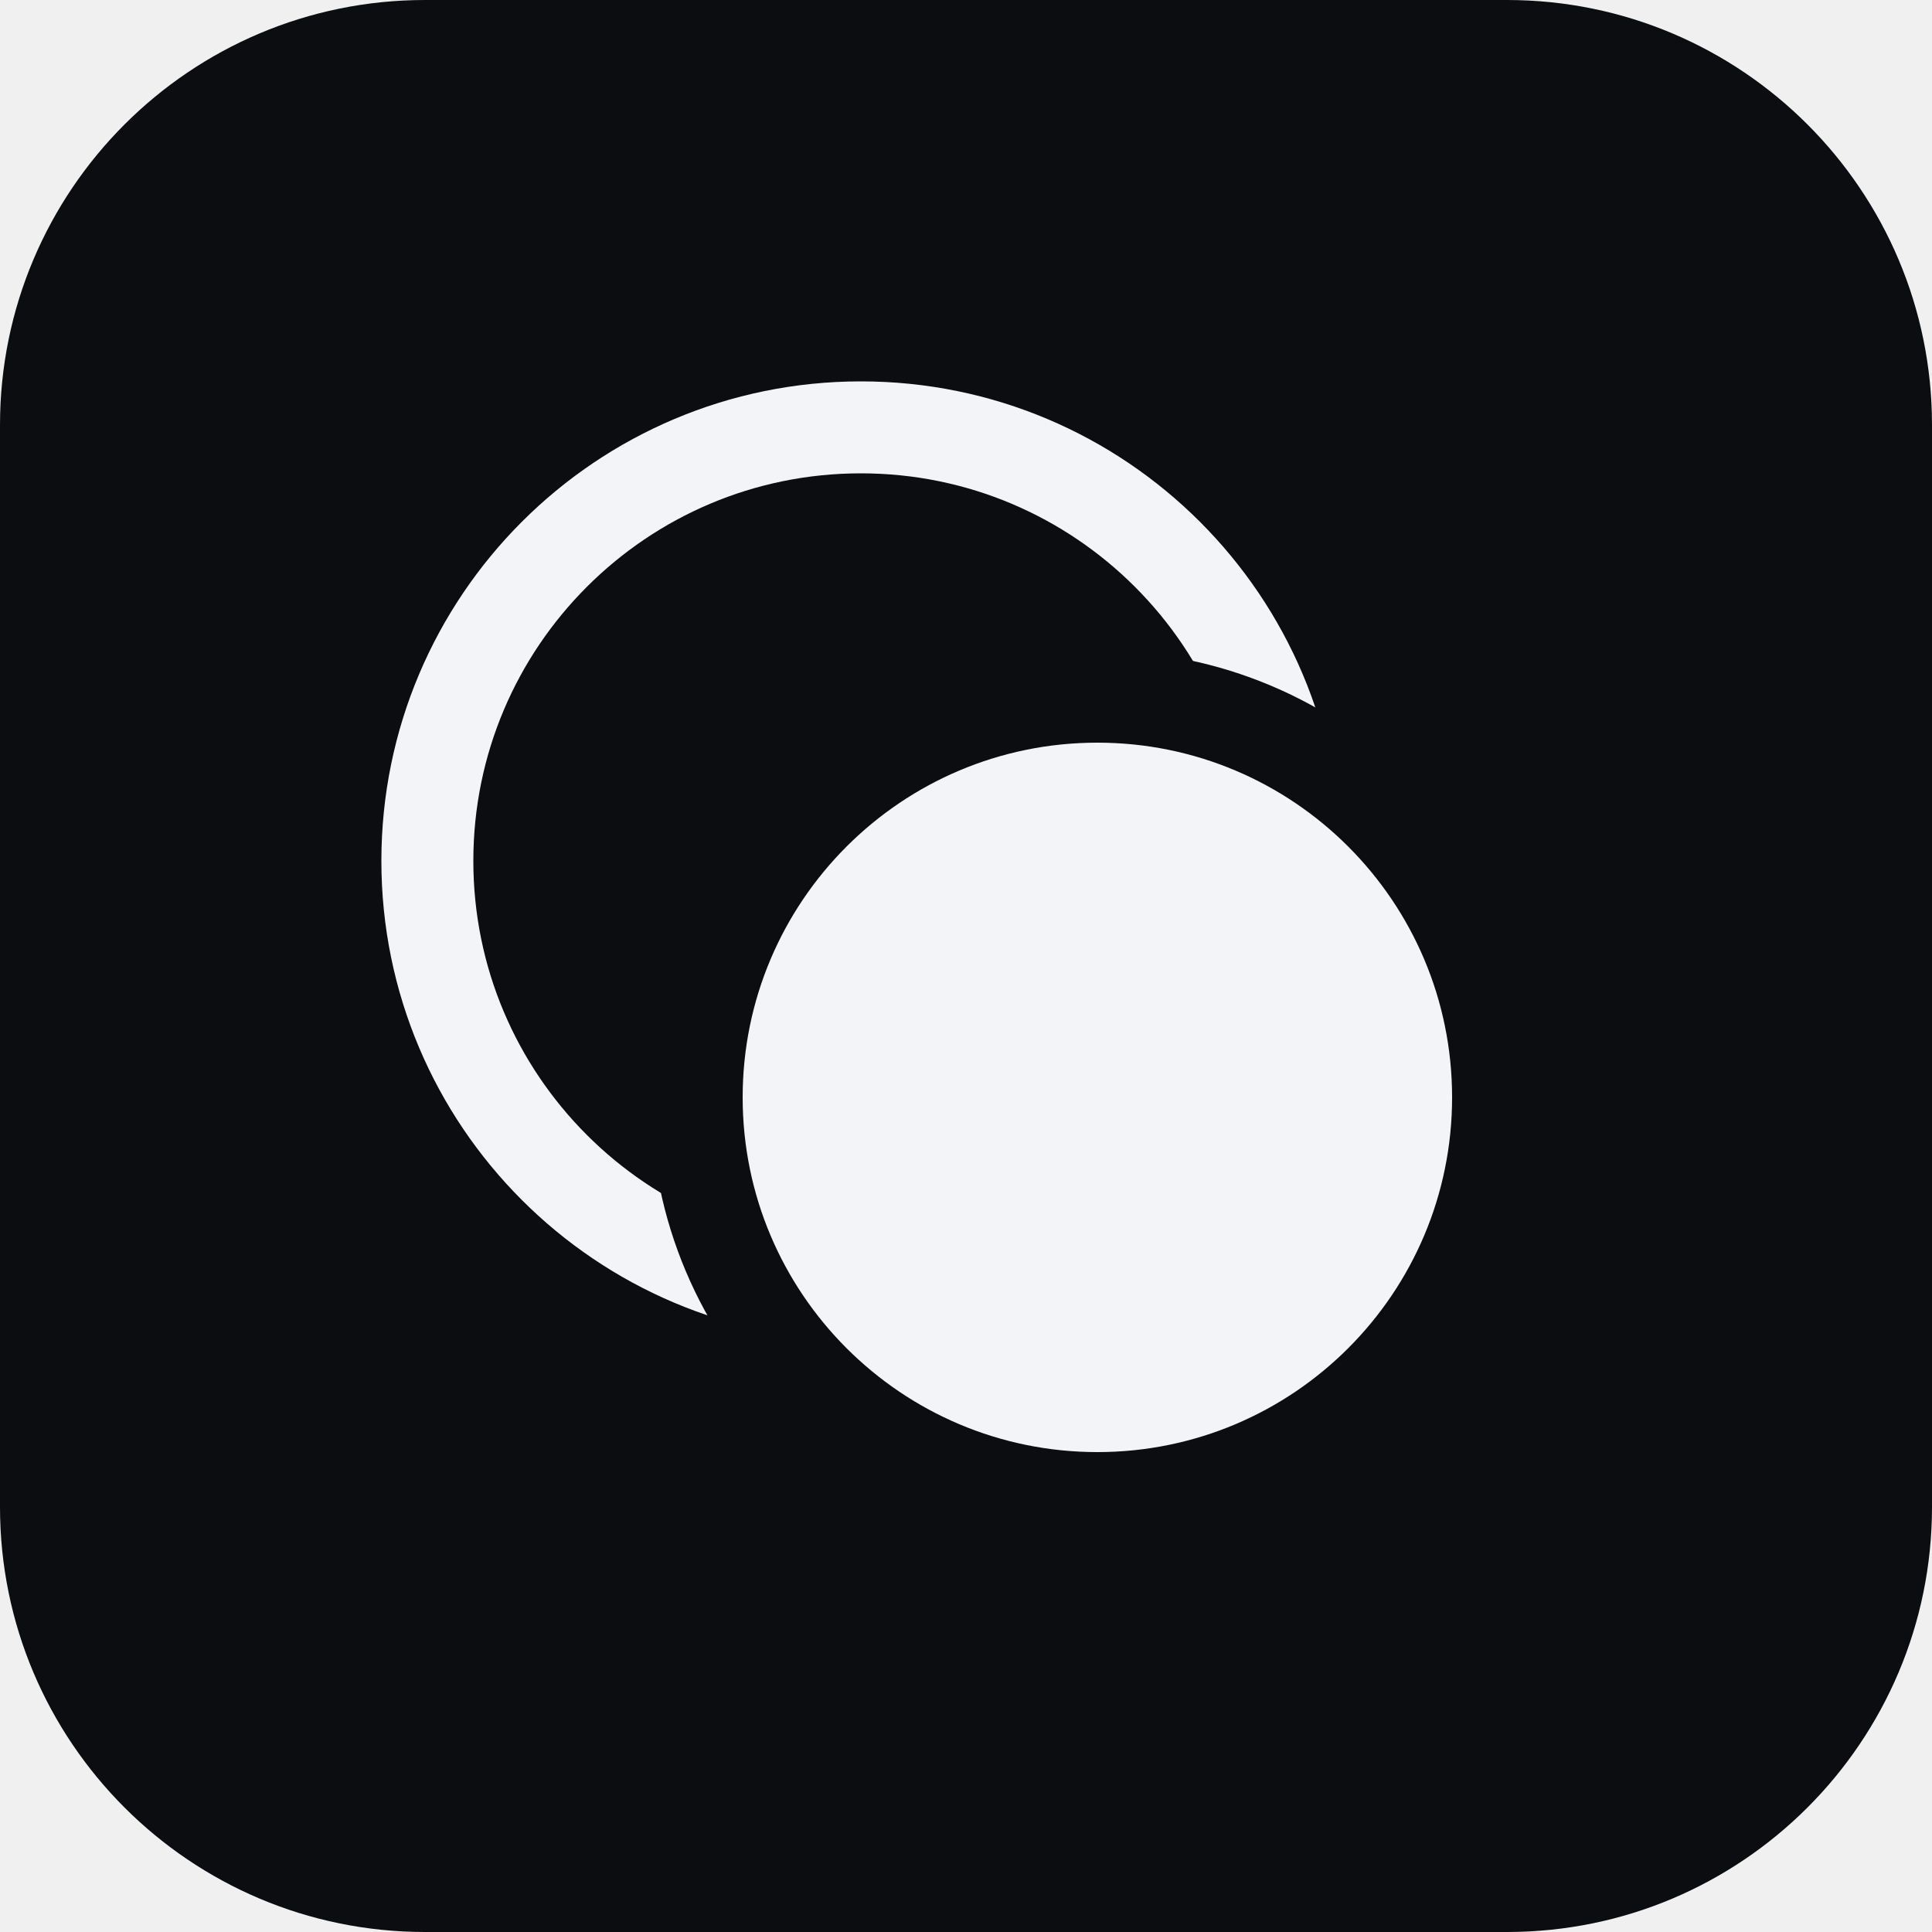
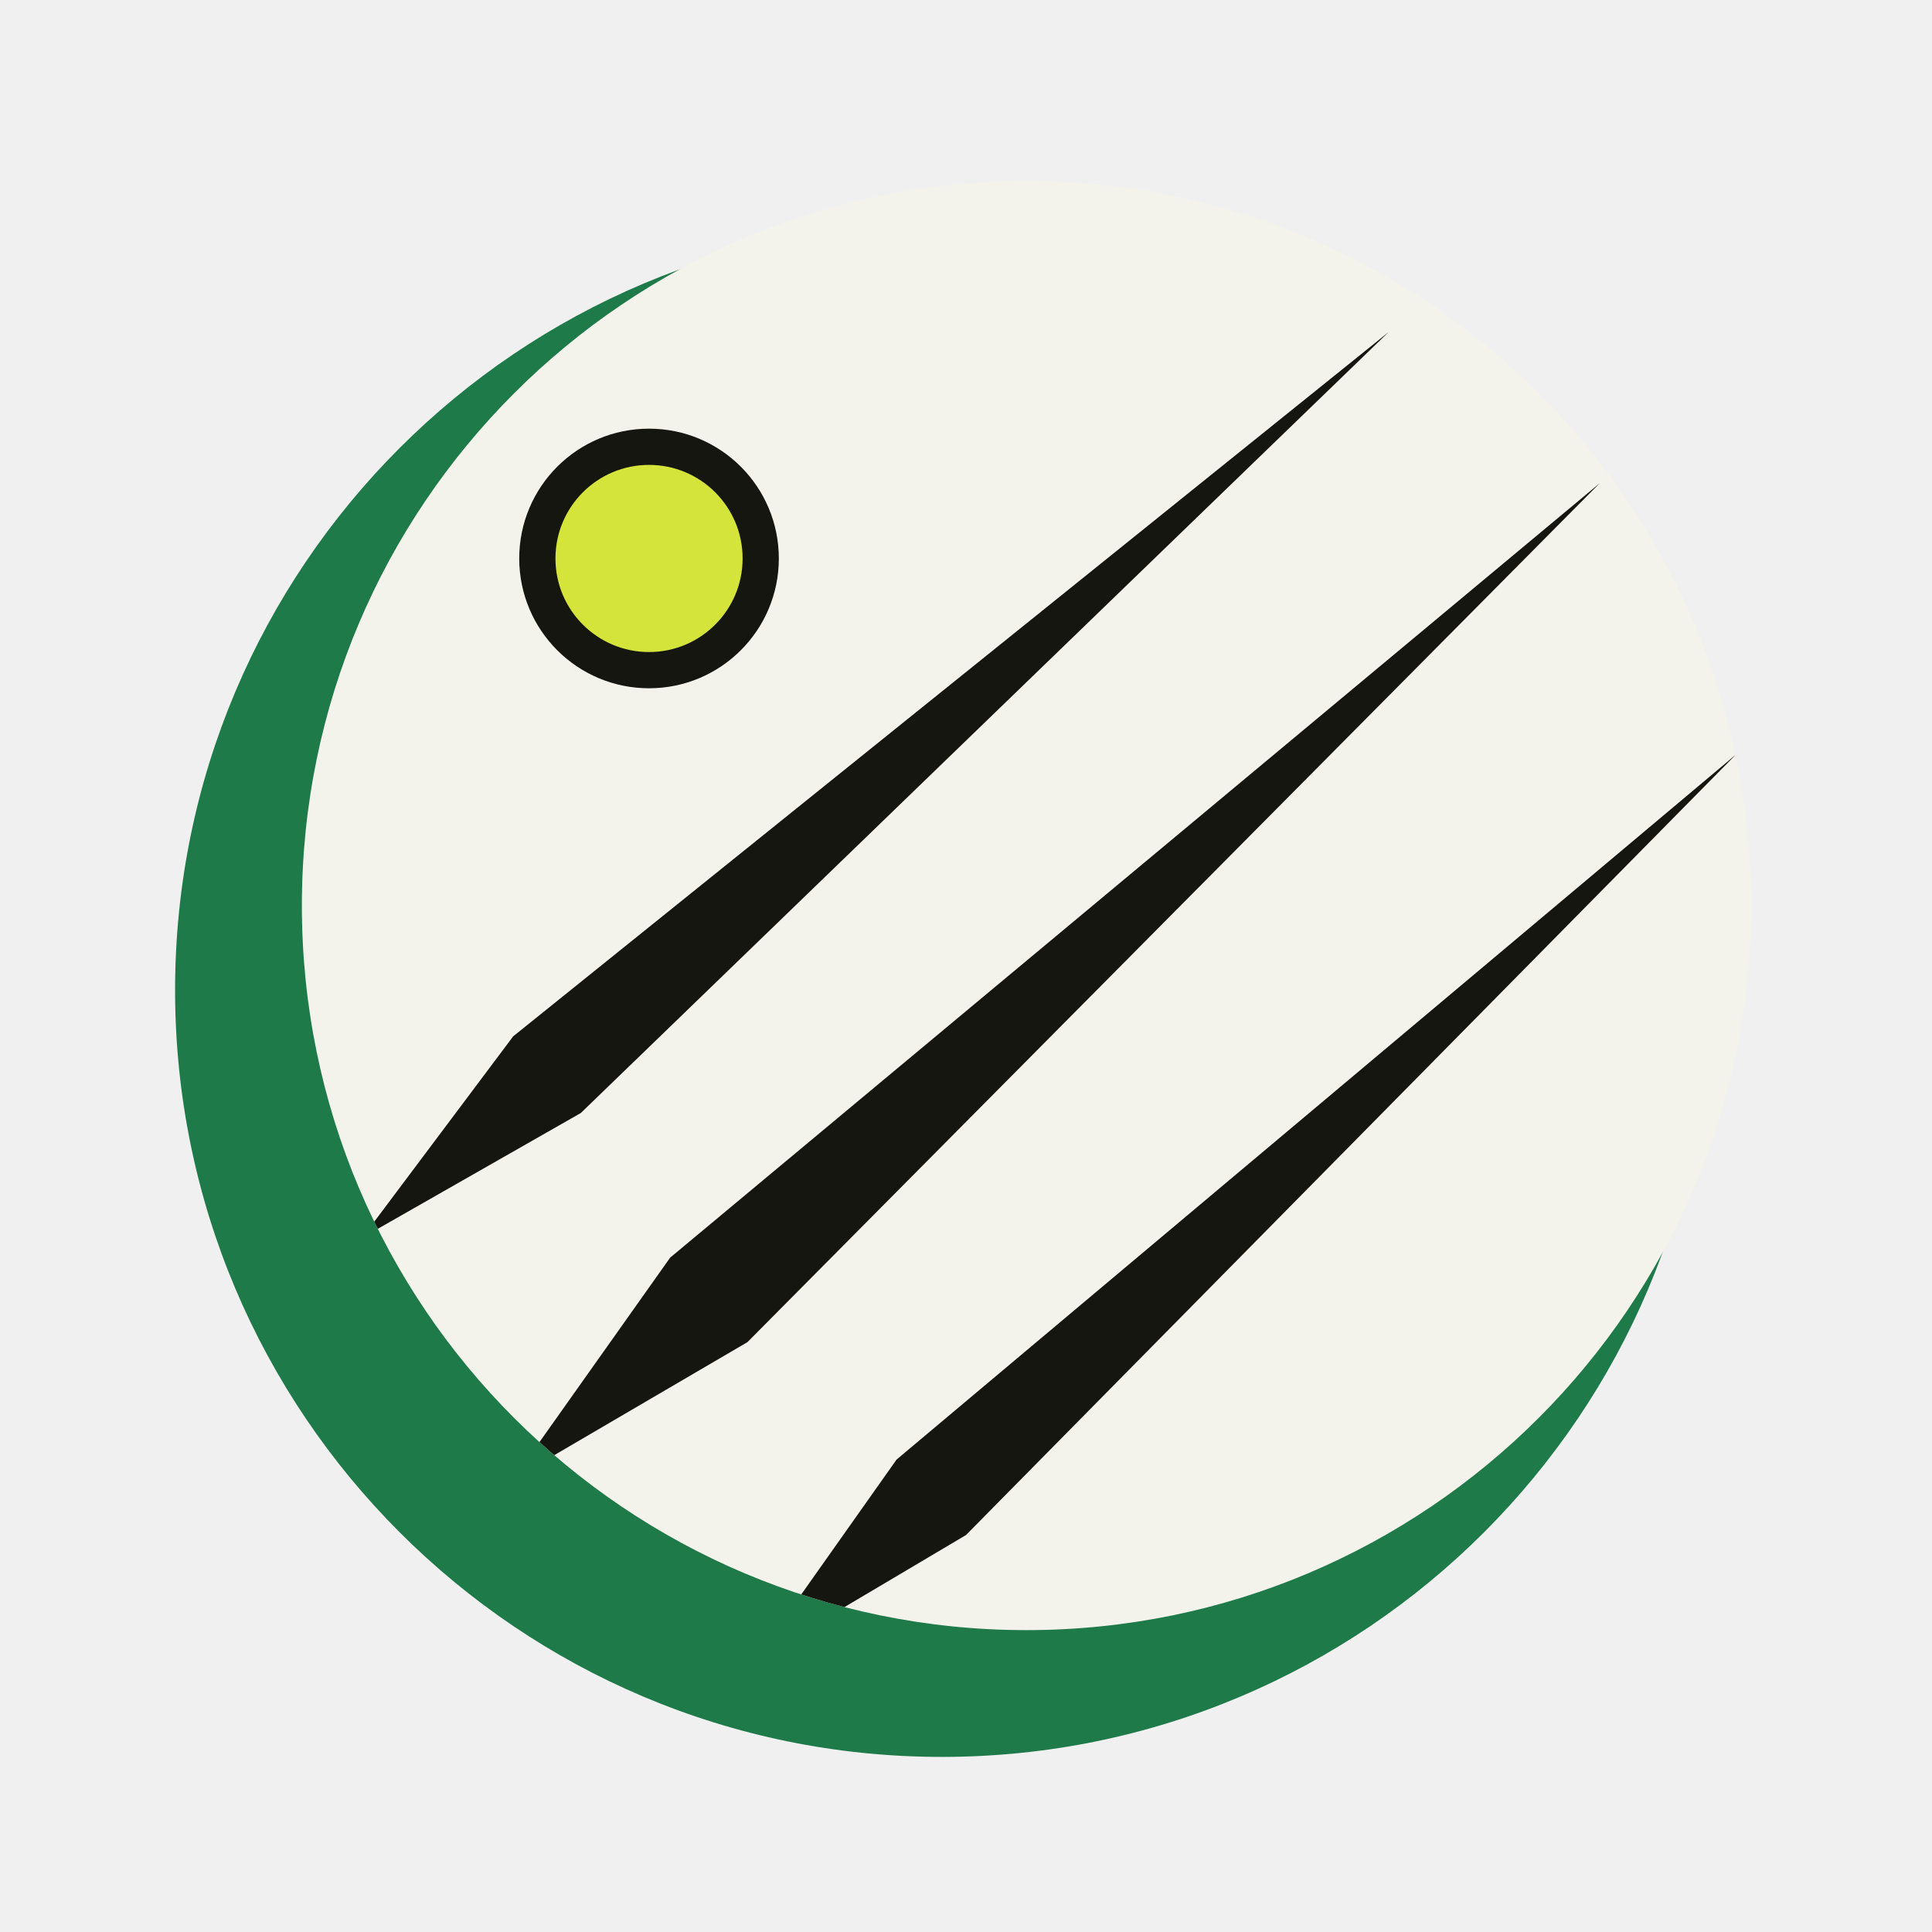
- <svg xmlns="http://www.w3.org/2000/svg" viewBox="0 0 100 100" role="img" aria-label="Cyrus">
+ <svg xmlns="http://www.w3.org/2000/svg" viewBox="0 0 64 64" role="img" aria-label="Cyrus">
  <defs>
-     <mask id="cyrus-cut" maskUnits="userSpaceOnUse" x="0" y="0" width="100" height="100">
-       <rect width="100" height="100" fill="white" />
-       <circle cx="60" cy="60" r="34" fill="black" />
-     </mask>
+     <clipPath id="cyrus-face">
+       <circle cx="34" cy="30" r="24" />
+     </clipPath>
  </defs>
-   <rect width="100" height="100" rx="22" fill="#0c0d10" />
-   <g transform="translate(16 16) scale(0.68)">
-     <g mask="url(#cyrus-cut)">
-       <circle cx="42" cy="42" r="33" fill="none" stroke="#f2f4f7" stroke-width="7" />
-     </g>
-     <circle cx="60" cy="60" r="27" fill="#f2f4f7" />
+   <circle cx="31.2" cy="32.8" r="25.4" fill="#1f7a4a" />
+   <circle cx="34" cy="30" r="24" fill="#f3f3ec" />
+   <g clip-path="url(#cyrus-face)" fill="#14160f">
+     <path d="M46 11 L17.0 34.33 L12 41 L19.24 36.87 Z" />
+     <path d="M53 16 L22.2 41.66 L17 49 L24.76 44.46 Z" />
+     <path d="M57.5 25 L29.7 48.35 L25 55 L32.0 50.85 Z" />
  </g>
+   <circle cx="21.5" cy="18.5" r="3.7" fill="#d4e43b" stroke="#14160f" stroke-width="1.2" />
</svg>
